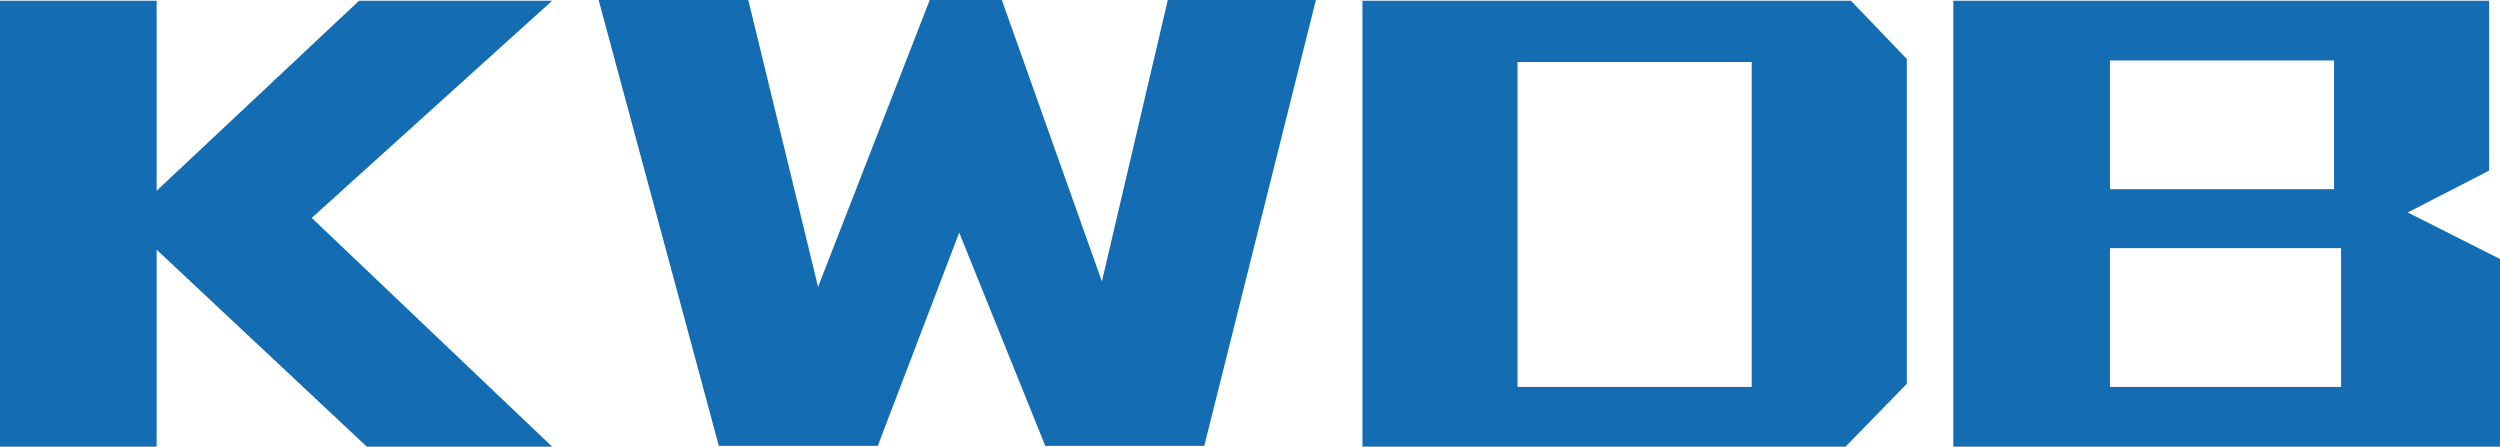
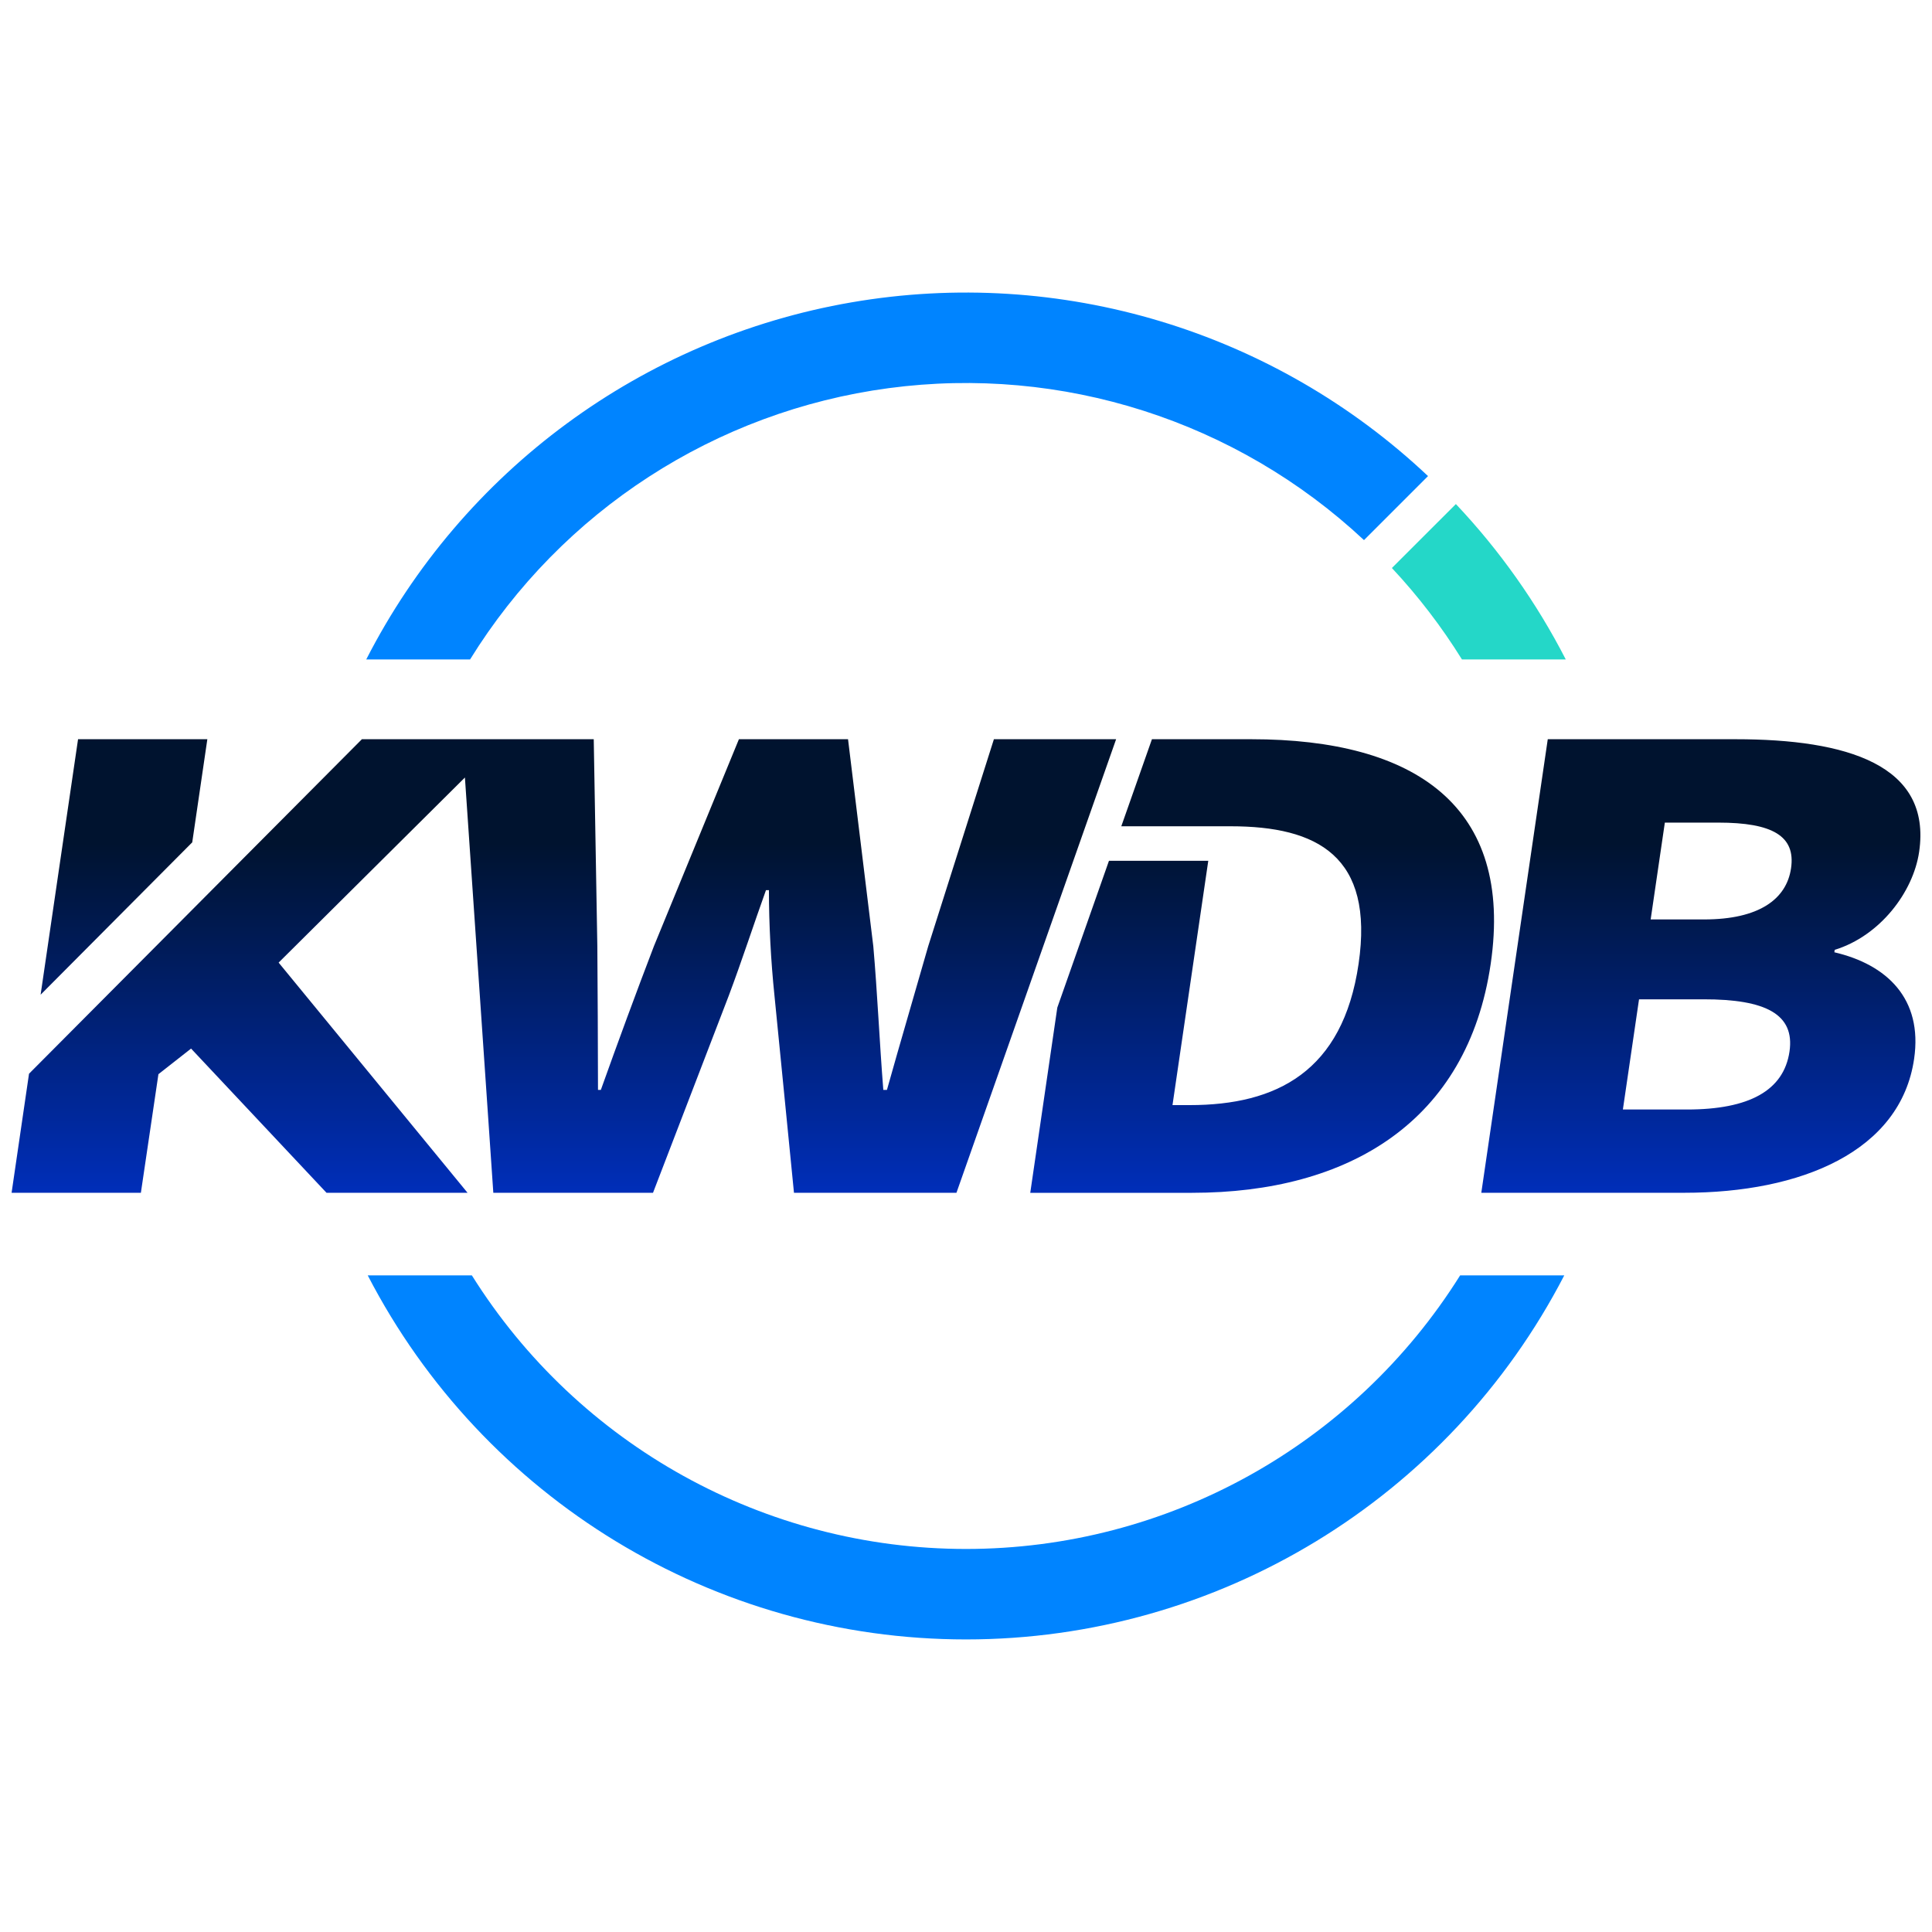
- <svg xmlns="http://www.w3.org/2000/svg" id="_图层_1" data-name="图层 1" viewBox="0 0 2282.27 407.75">
+ <svg xmlns="http://www.w3.org/2000/svg" id="图层_1" data-name="图层 1" viewBox="0 0 500 500">
  <defs>
-     <style>
-       .cls-1 {
-         fill: #146cb3;
-       }
-     </style>
+     <style>.cls-1{fill:url(#未命名的渐变_74);}.cls-2{fill:#0084ff;}.cls-3{fill:#24d7c8;}</style>
+     <linearGradient id="未命名的渐变_74" x1="250" y1="308.69" x2="250" y2="191.31" gradientUnits="userSpaceOnUse">
+       <stop offset="0" stop-color="#002eb9" />
+       <stop offset="0.77" stop-color="#00132f" />
+     </linearGradient>
  </defs>
-   <path class="cls-1" d="M142.99,407.75H0V.7H142.99V174.15L327.76,.7h176.27l-219.45,198.22,219.45,208.83h-169.19L142.99,227.94v179.81Z" />
-   <path class="cls-1" d="M683.12,0l63.71,261.92L848.77,0h65.83l91.32,256.97L1066.1,0h135.21l-101.94,407.04h-145.12l-78.58-194.68-74.33,194.68h-145.12L546.5,0h136.63Z" />
-   <path class="cls-1" d="M2198.03,193.96l74.33-38.22V.7h-489.16V407.75h499.07V236.44l-84.24-42.48ZM1926.2,55.21h204.58v117.52h-204.58V55.21Zm210.96,298.03h-210.96v-126.71h210.96v126.71Z" />
-   <path class="cls-1" d="M1689.76,.7h-445.98V407.75h441.02l55.93-57.35V53.8L1689.76,.7Zm-90.61,352.54h-213.79V56.63h213.79V353.24Z" />
+   <path class="cls-1" d="M257.22,191.31l-17,53.57c-3.46,12.13-7.15,24.58-10.68,37.18h-.94c-1-12.6-1.54-25.21-2.59-37.18l-6.54-53.57H191.23l-22,53.57C164.59,257,160,269.46,155.5,282.06h-.74c0-12.6-.1-24.89-.17-37.18l-.93-53.57h-60l-32.9,33.06h0L47.41,237.79h0L7.51,277.88,3,308.69H36.46L41,278l8.45-6.63L84.5,308.69H121L72.11,249.12l48.21-47.9,7.35,107.47H169l19.62-51.05c3.38-9,6.44-18.43,9.61-27.26H199c0,8.83.5,18.28,1.43,27.26l5.05,51.05h42.05l41.32-117.38Zm239.45,29.15c3.3-22.54-18.72-29.15-47.51-29.15h-48.6l-17.2,117.38h52.53c30.28,0,56-10.71,59.48-34.66,2.28-15.6-7.08-24.42-20.64-27.58l.09-.63C486.57,242.2,495.15,230.86,496.67,220.46Zm-33.55,51.68c-1.48,10.08-10.42,15-26.5,15H420l4.18-28.52H440.8C457.06,258.59,464.53,262.53,463.12,272.14Zm.4-47.43c-1.17,8-8.29,13.24-22.5,13.24H427.19l3.67-25.06h13.83C458.71,212.89,464.75,216.36,463.52,224.71Zm-420.11-.34L49.75,218l3.91-26.69H20.2l-4.85,33.06-4.84,33.06,32.9-33.06Zm280.44-33.06H298.12l-7.93,22.53H318.5c22.43,0,37.18,7.72,33.1,35.61S330.35,286,307.92,286h-4.48l9.26-63.23H287l-13.37,38-7,47.93h41.87c40.57,0,71.31-18.43,77.29-59.24S366.28,191.31,323.85,191.31Z" />
+   <path class="cls-2" d="M377.88,330.07a150.89,150.89,0,0,1-255.76,0H95.17a174.33,174.33,0,0,0,309.66,0Z" />
+   <path class="cls-2" d="M353,139.78l16.57-16.57A174.31,174.31,0,0,0,94.78,170.67h26.87A150.86,150.86,0,0,1,353,139.78Z" />
+   <path class="cls-3" d="M376.78,130.45,360.22,147a151.88,151.88,0,0,1,18.13,23.66h26.87A175,175,0,0,0,376.78,130.45Z" />
</svg>
